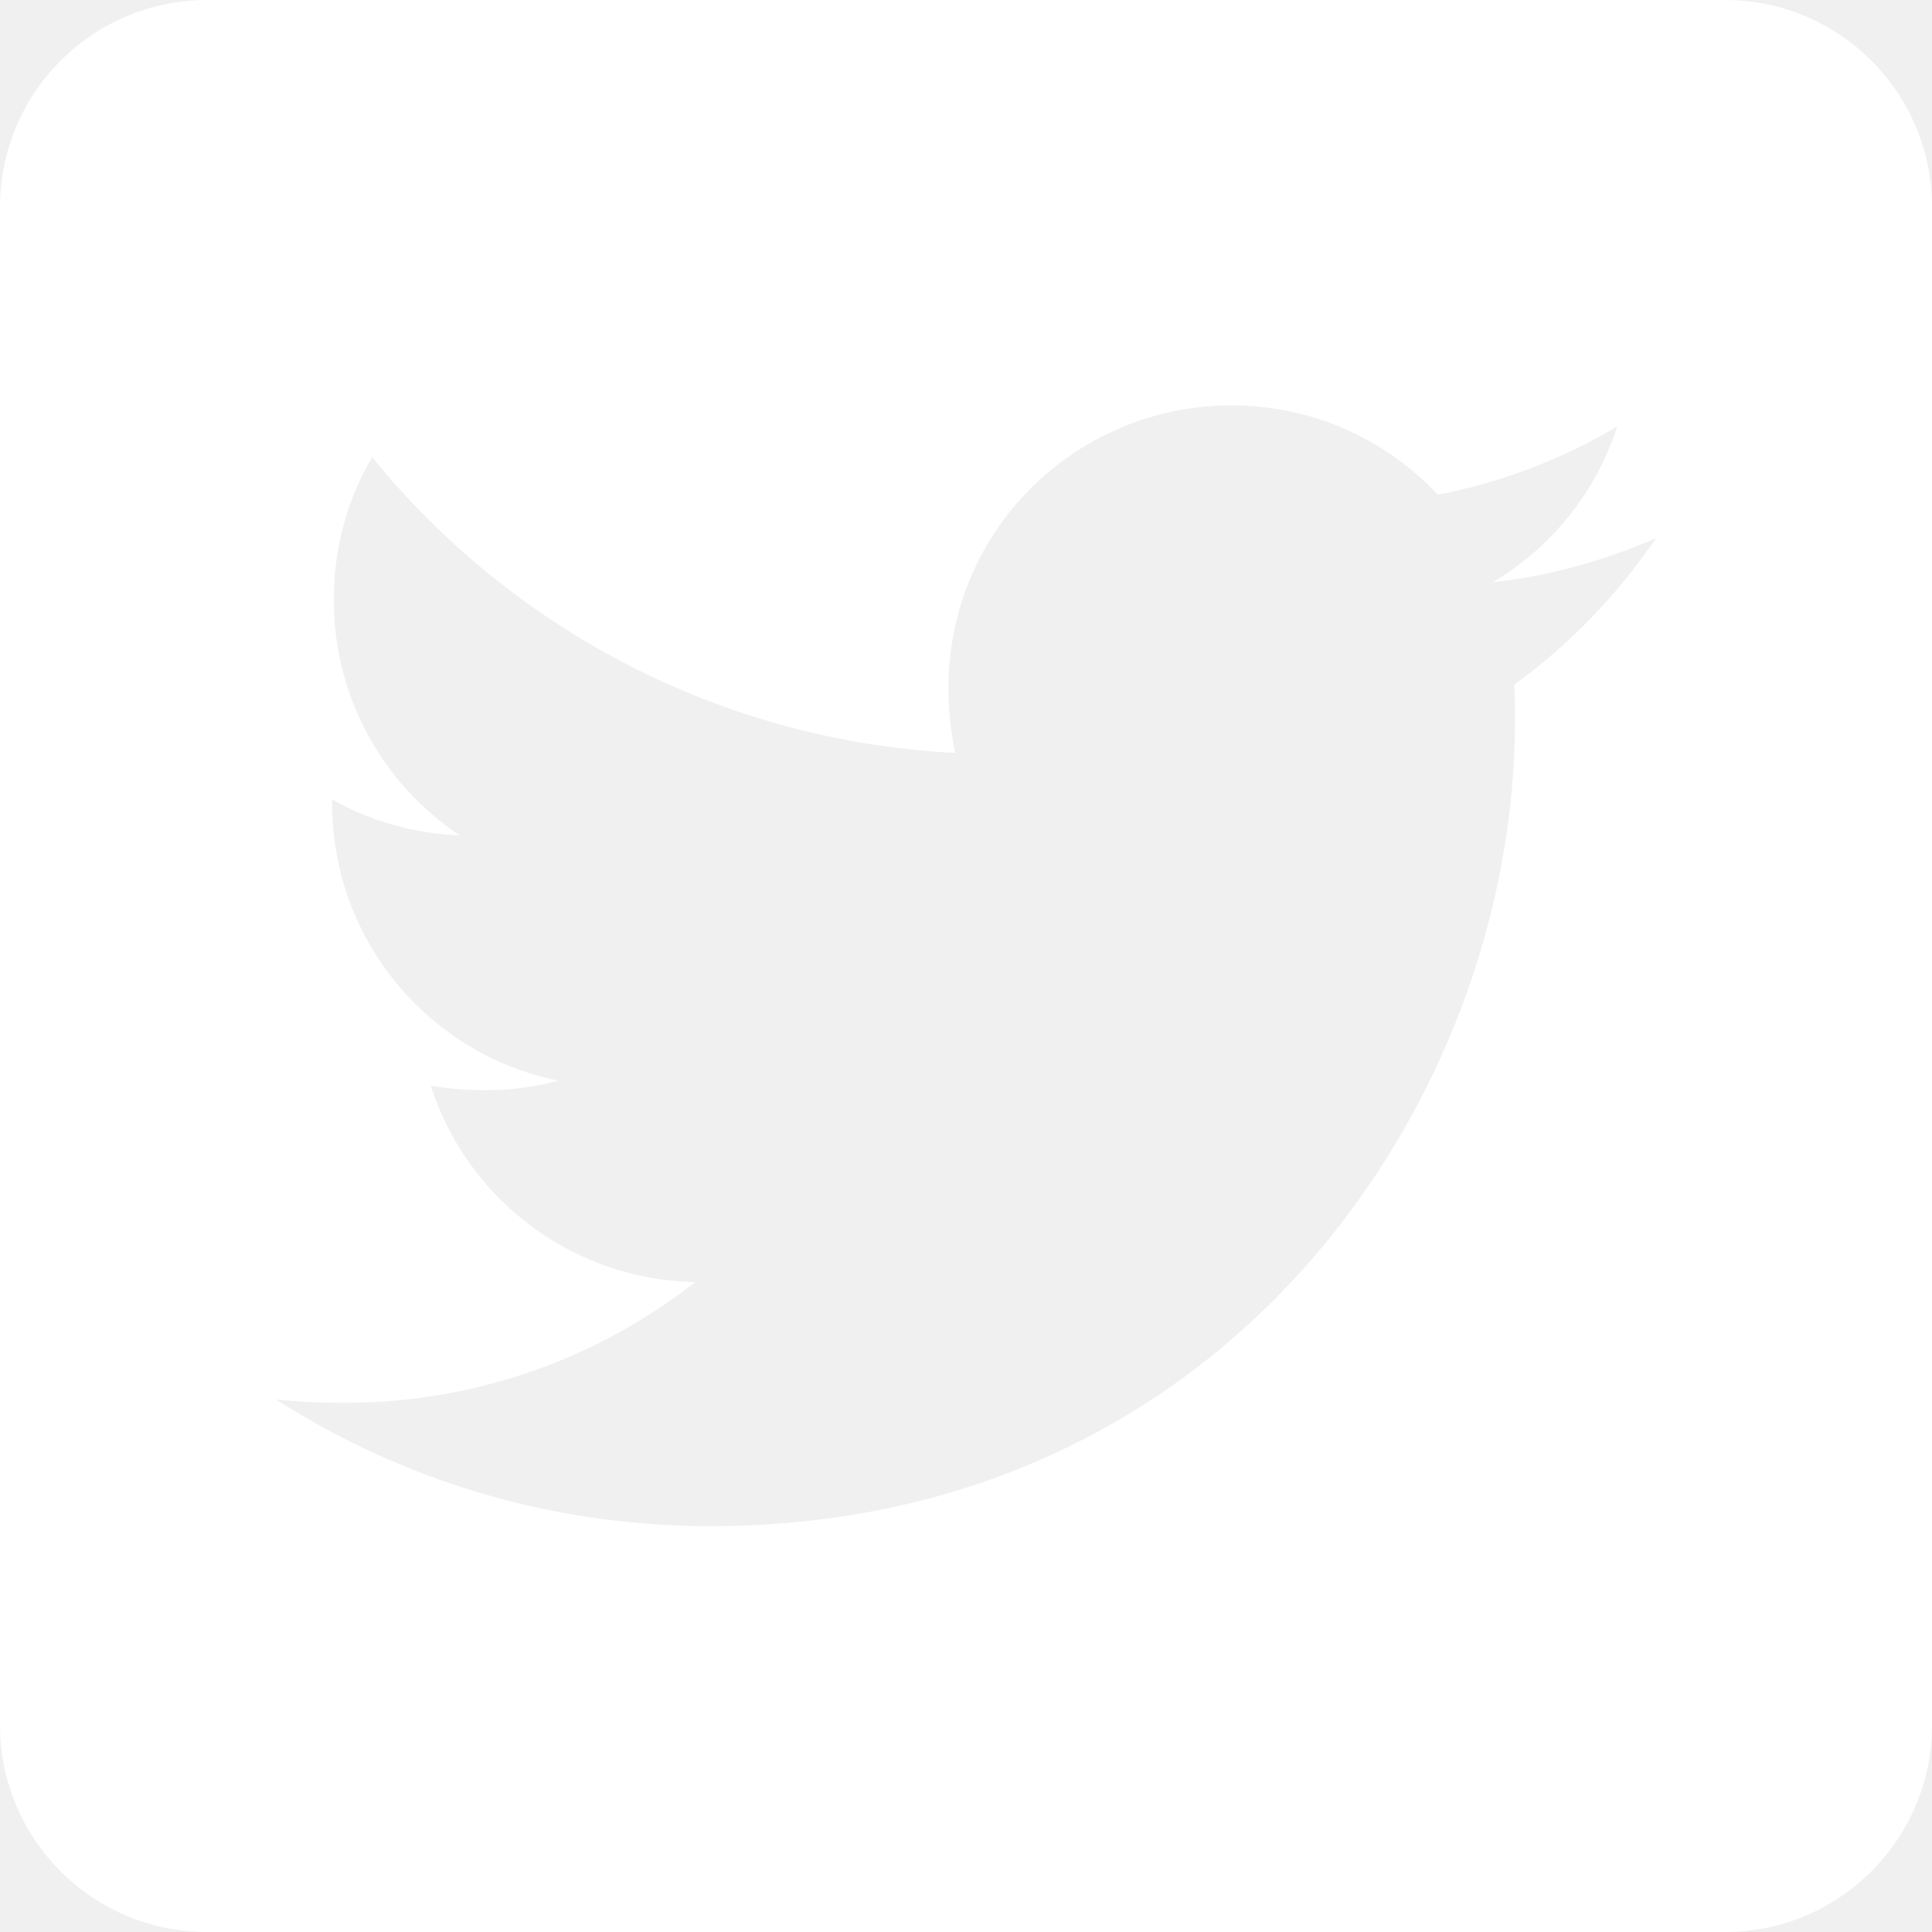
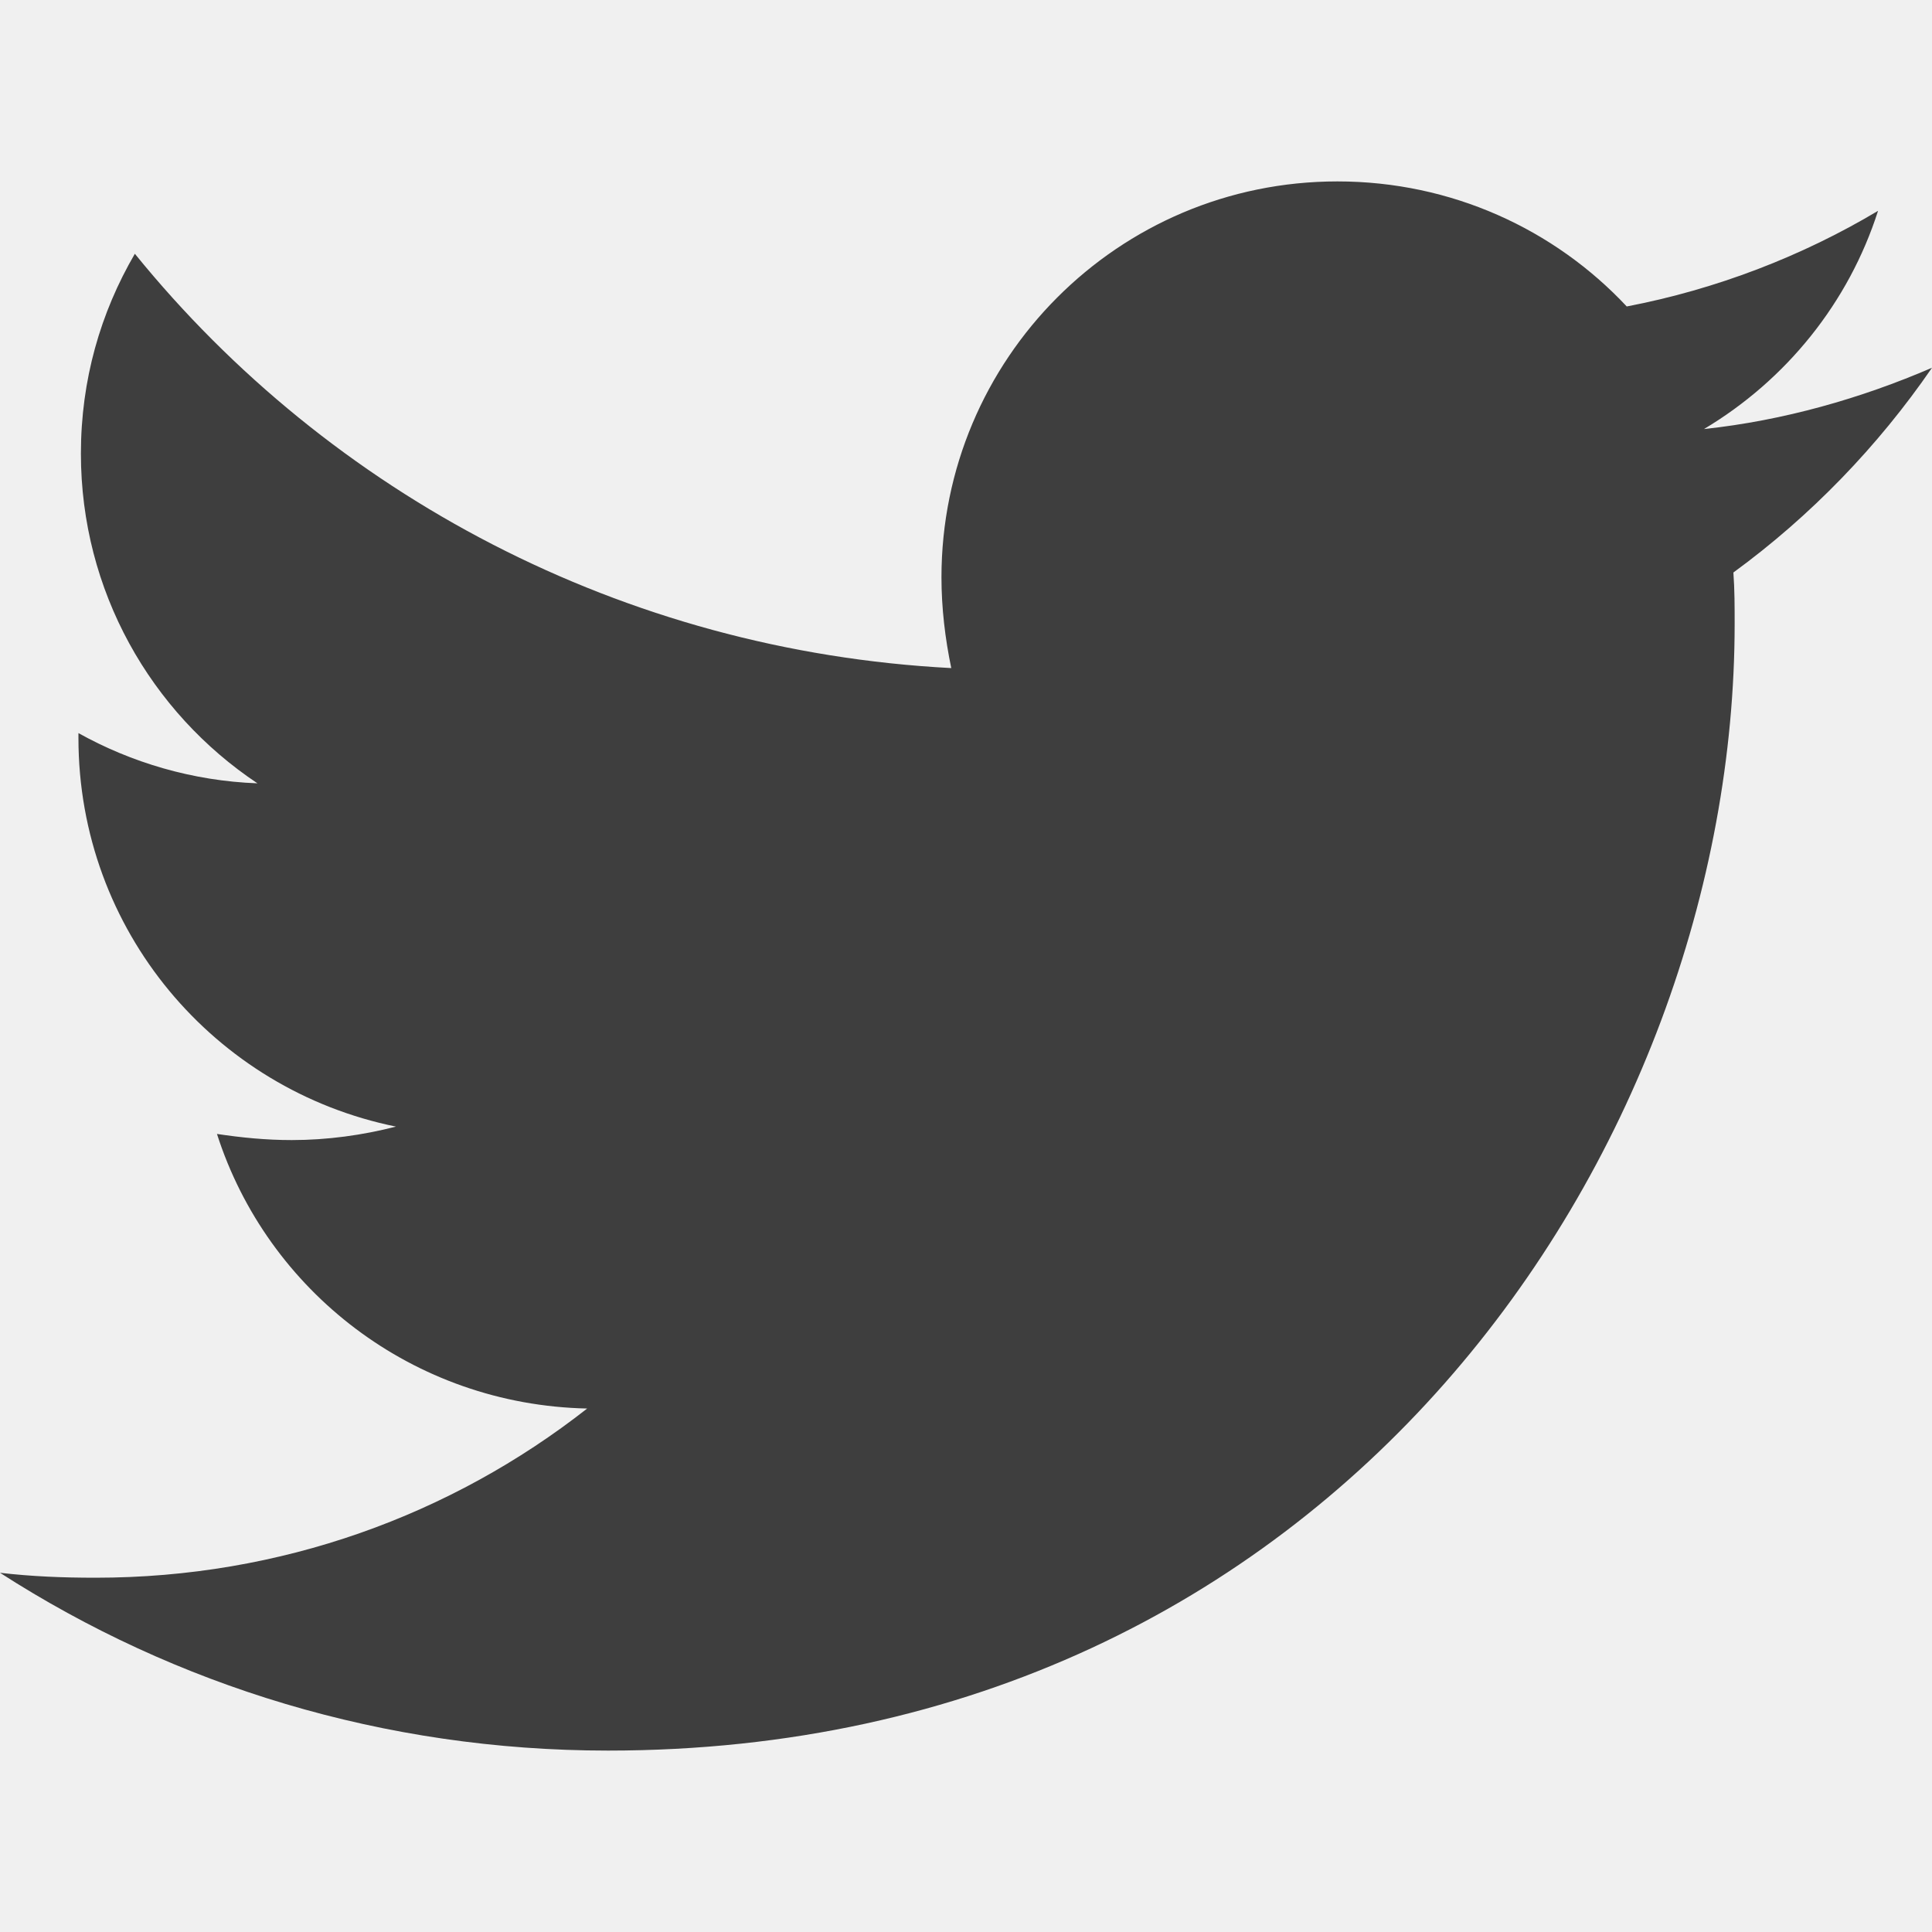
- <svg xmlns="http://www.w3.org/2000/svg" width="35" height="35" viewBox="0 0 35 35" fill="none">
-   <path d="M31.25 0H3.75C1.68 0 0 1.68 0 3.75V31.25C0 33.32 1.68 35 3.75 35H31.25C33.32 35 35 33.32 35 31.25V3.75C35 1.68 33.32 0 31.25 0ZM27.43 12.406C27.445 12.625 27.445 12.852 27.445 13.07C27.445 19.844 22.289 27.648 12.867 27.648C9.961 27.648 7.266 26.805 5 25.352C5.414 25.398 5.812 25.414 6.234 25.414C8.633 25.414 10.836 24.602 12.594 23.227C10.344 23.18 8.453 21.703 7.805 19.672C8.594 19.789 9.305 19.789 10.117 19.578C7.773 19.102 6.016 17.039 6.016 14.547V14.484C6.695 14.867 7.492 15.102 8.328 15.133C7.625 14.665 7.049 14.031 6.651 13.287C6.253 12.543 6.045 11.711 6.047 10.867C6.047 9.914 6.297 9.039 6.742 8.281C9.266 11.391 13.055 13.422 17.305 13.641C16.578 10.164 19.18 7.344 22.305 7.344C23.781 7.344 25.109 7.961 26.047 8.961C27.203 8.742 28.312 8.312 29.297 7.727C28.914 8.914 28.109 9.914 27.047 10.547C28.078 10.438 29.078 10.148 30 9.75C29.305 10.773 28.43 11.68 27.43 12.406Z" fill="white" />
+ <svg xmlns="http://www.w3.org/2000/svg" width="40" height="40" viewBox="0 0 40 40" fill="none">
+   <path d="M35.888 11.853C35.914 12.208 35.914 12.563 35.914 12.919C35.914 23.756 27.665 36.244 12.589 36.244C7.944 36.244 3.629 34.898 0 32.563C0.66 32.639 1.294 32.665 1.98 32.665C5.812 32.665 9.34 31.371 12.157 29.162C8.553 29.086 5.533 26.726 4.492 23.477C5 23.553 5.508 23.604 6.041 23.604C6.777 23.604 7.513 23.502 8.198 23.325C4.442 22.563 1.624 19.264 1.624 15.279V15.178C2.716 15.787 3.985 16.168 5.33 16.218C3.122 14.746 1.675 12.233 1.675 9.391C1.675 7.868 2.081 6.472 2.792 5.254C6.827 10.228 12.893 13.477 19.695 13.832C19.568 13.223 19.492 12.589 19.492 11.954C19.492 7.436 23.147 3.756 27.69 3.756C30.051 3.756 32.183 4.746 33.68 6.345C35.533 5.99 37.309 5.305 38.883 4.365C38.274 6.269 36.98 7.868 35.279 8.883C36.929 8.706 38.528 8.249 40 7.614C38.883 9.239 37.487 10.685 35.888 11.853Z" fill="#3E3E3E" />
</svg>
